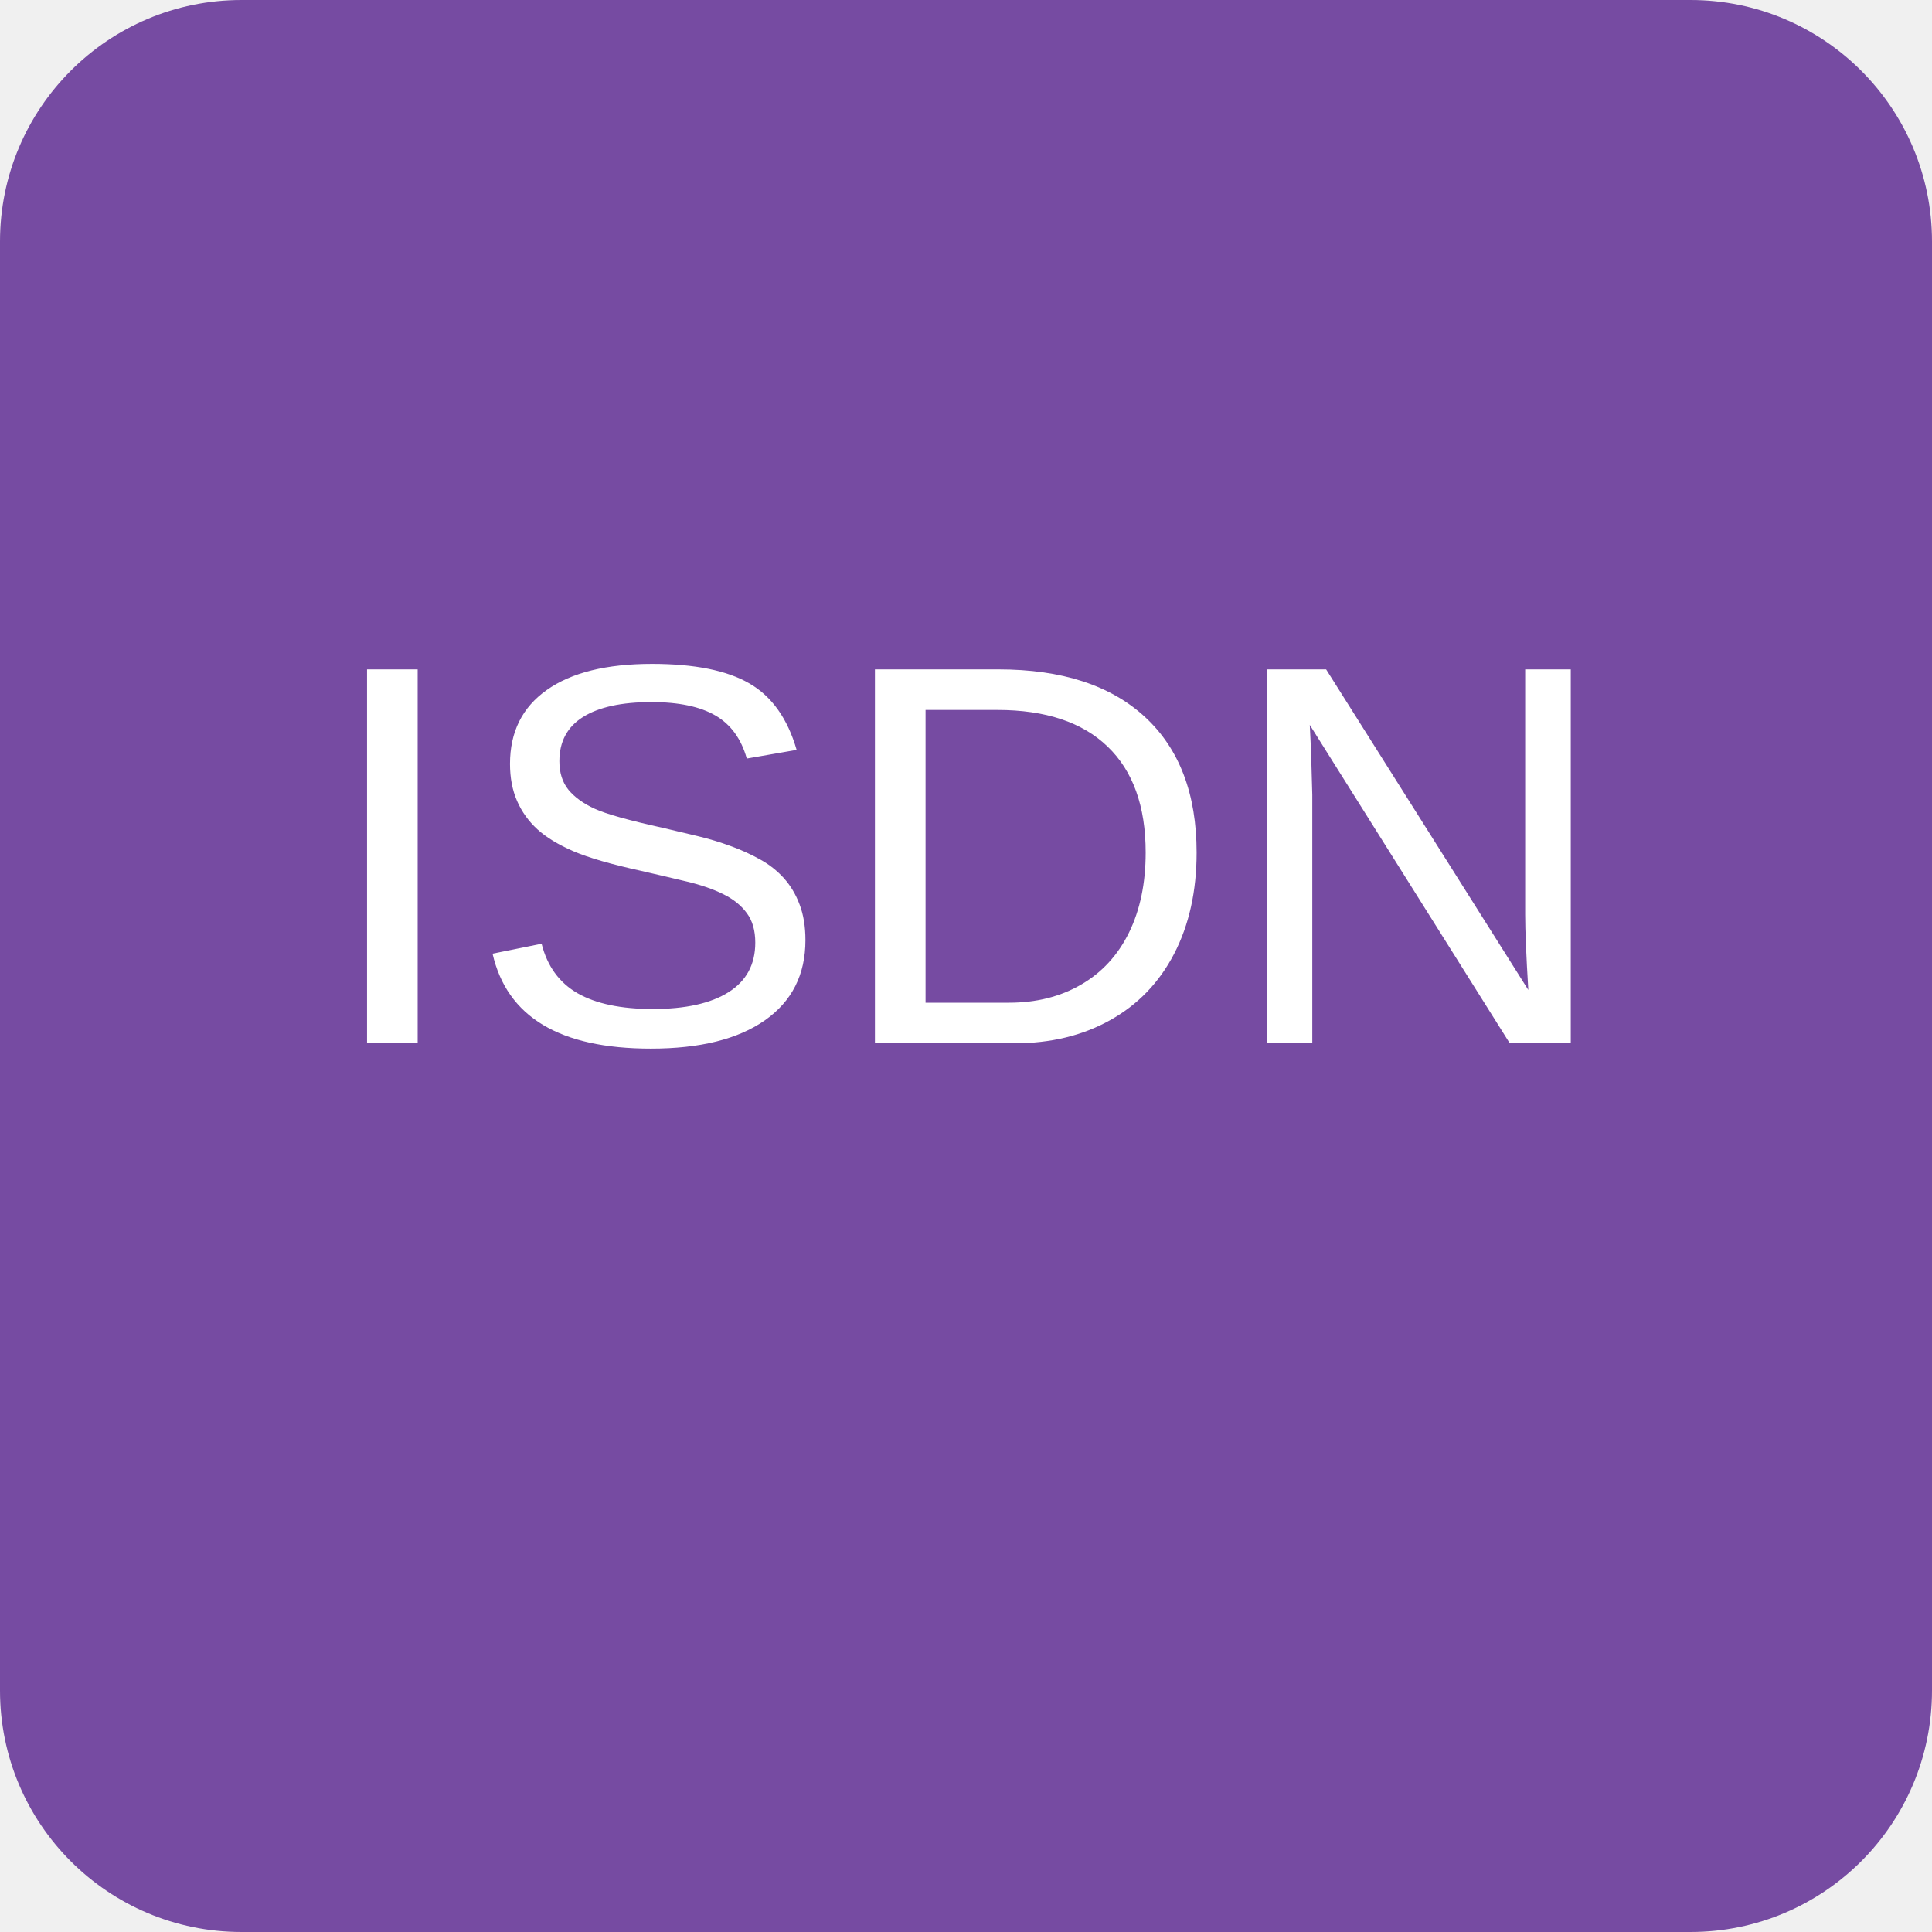
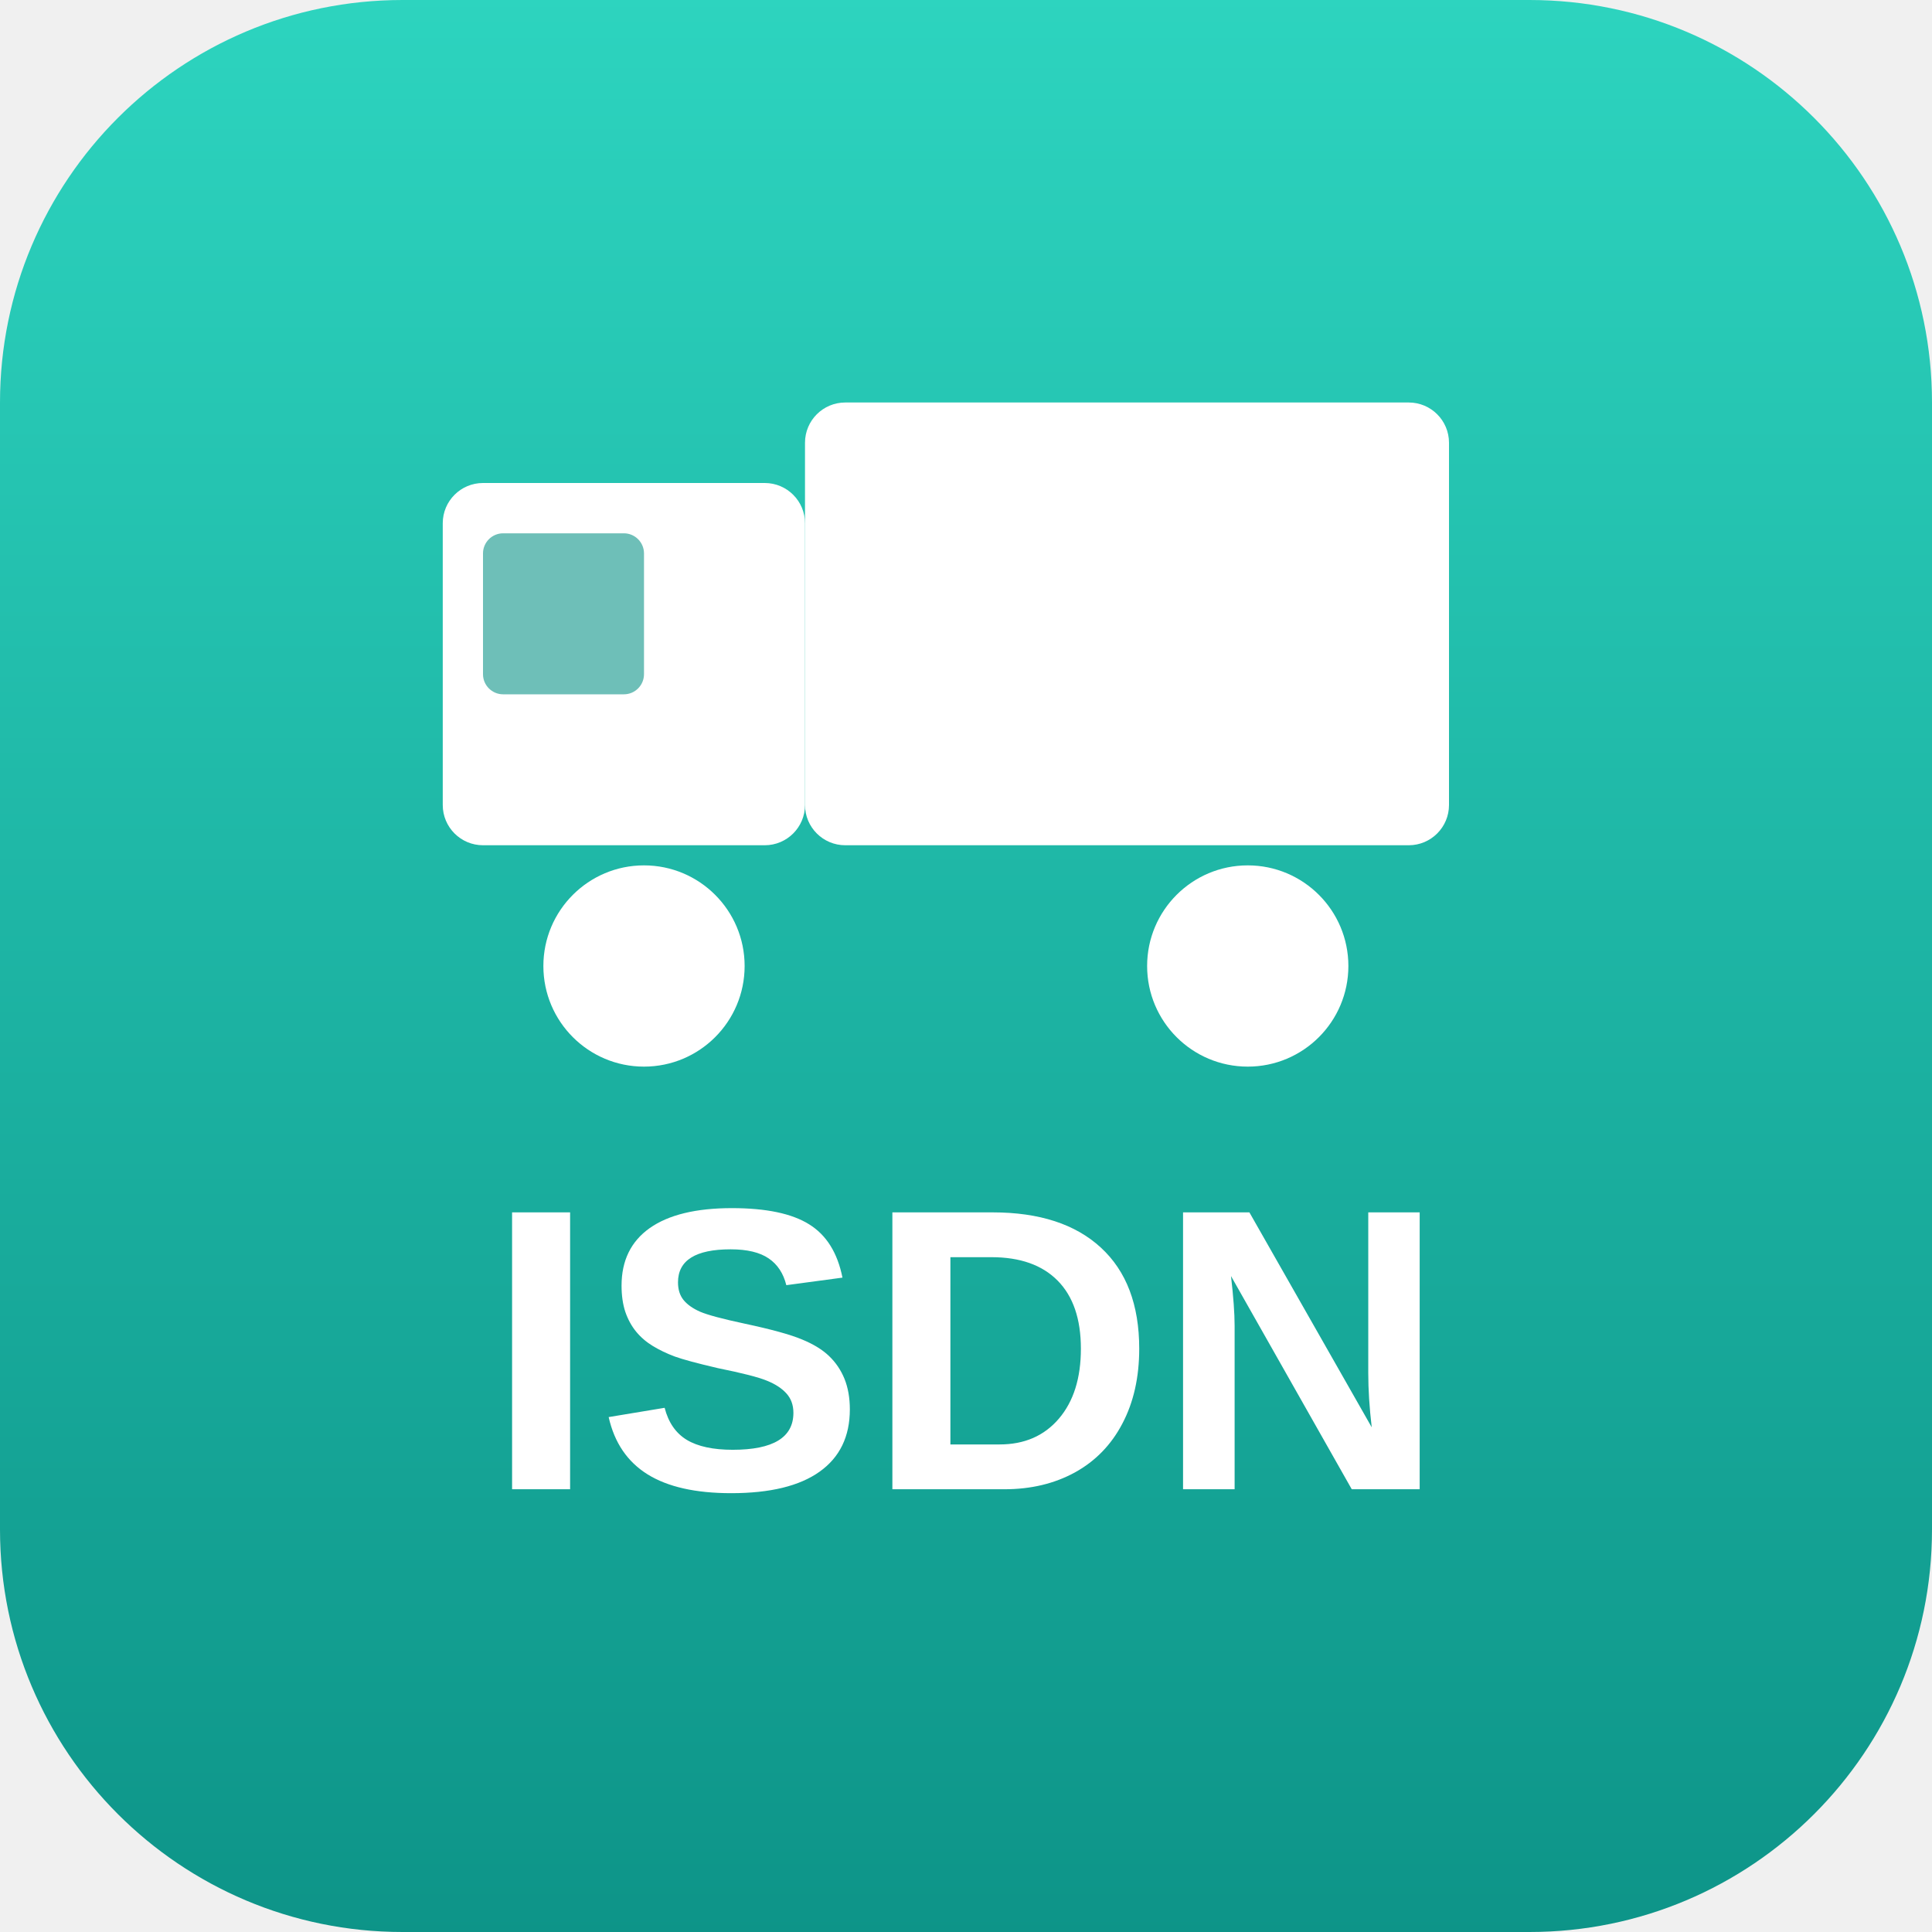
<svg xmlns="http://www.w3.org/2000/svg" width="192" height="192" viewBox="0 0 192 192">
-   <rect width="100%" height="100%" rx="24" fill="#764ba2" />
-   <text x="50%" y="54%" font-family="Arial, Helvetica, sans-serif" font-size="54" fill="#fff" text-anchor="middle" alignment-baseline="central">ISDN</text>
+   <defs>
+     <linearGradient id="g1" x1="0%" y1="0%" x2="0%" y2="100%">
+       <stop offset="0%" style="stop-color:#2dd4bf" />
+       <stop offset="100%" style="stop-color:#0d9488" />
+     </linearGradient>
+   </defs>
+   <rect width="192" height="192" rx="40" fill="url(#g1)" />
+   <g fill="#ffffff">
+     <rect x="44" y="48" width="36" height="36" rx="4" />
+     <rect x="80" y="40" width="64" height="44" rx="4" />
+     <circle cx="64" cy="96" r="10" />
+     <circle cx="124" cy="96" r="10" />
+   </g>
+   <rect x="48" y="53" width="16" height="16" rx="2" fill="#0d9488" opacity="0.6" />
+   <text x="96" y="148" font-family="Arial, Helvetica, sans-serif" font-size="40" font-weight="bold" fill="#ffffff" text-anchor="middle">ISDN</text>
</svg>
